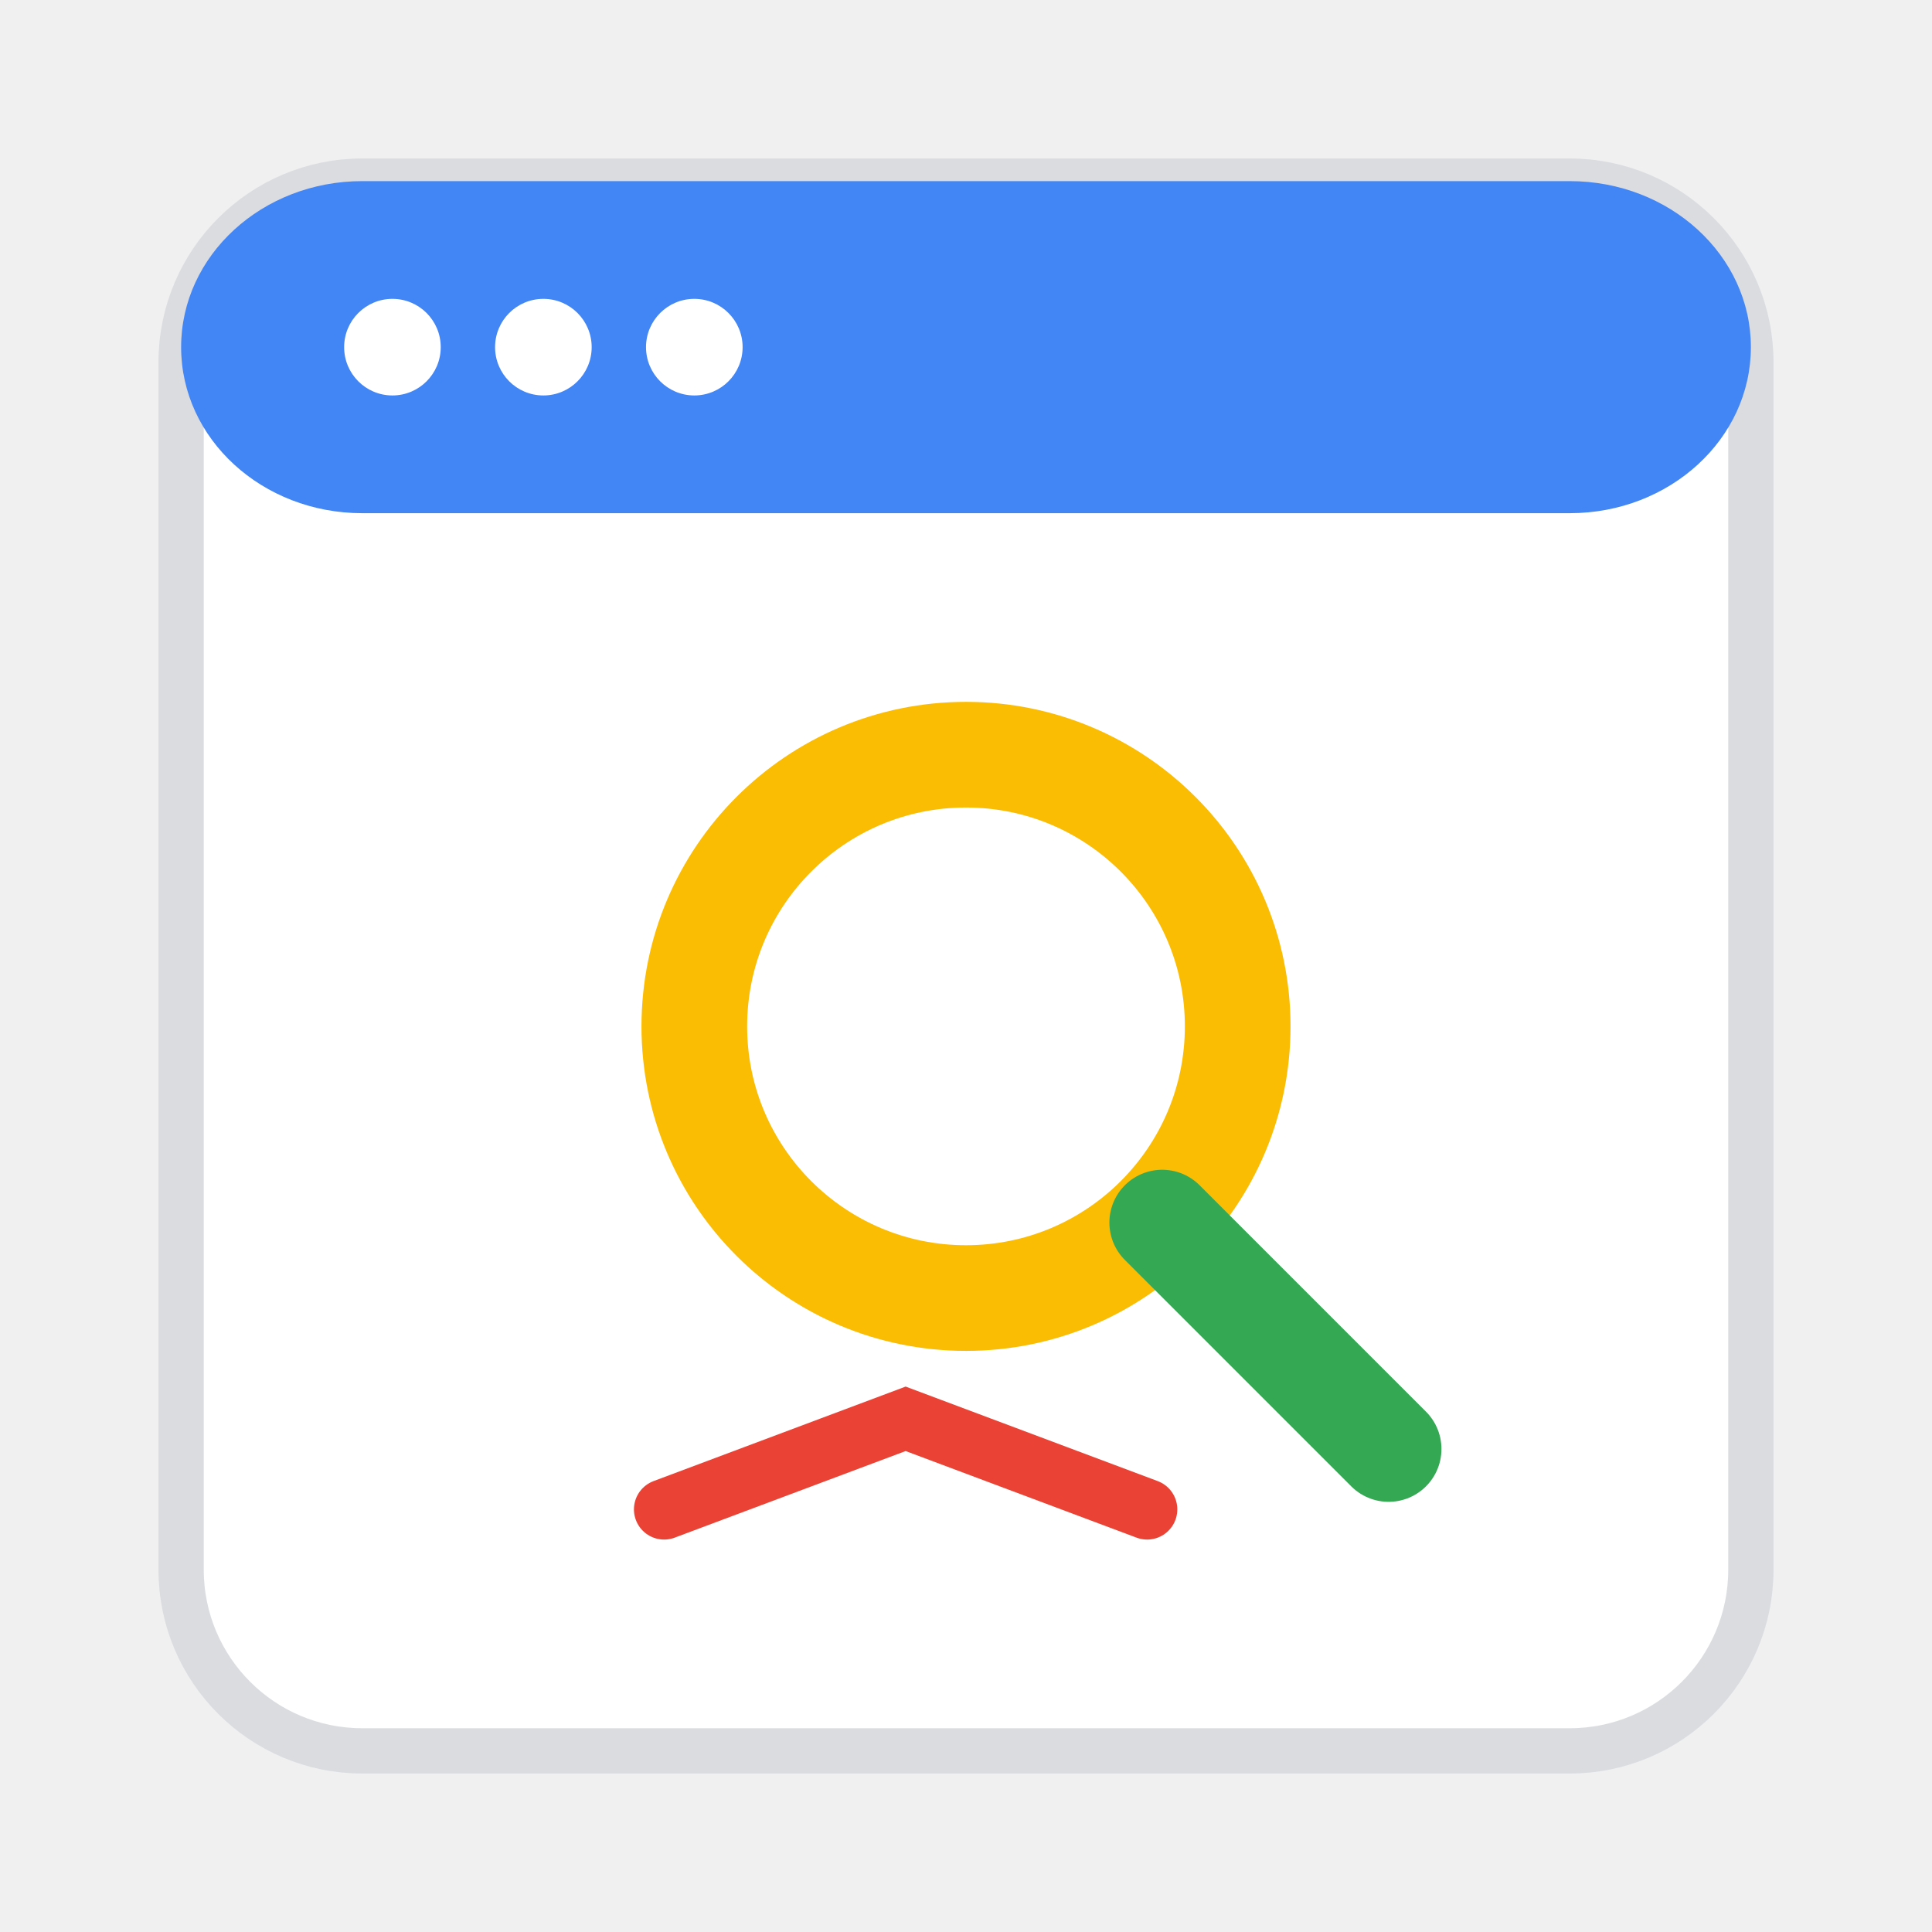
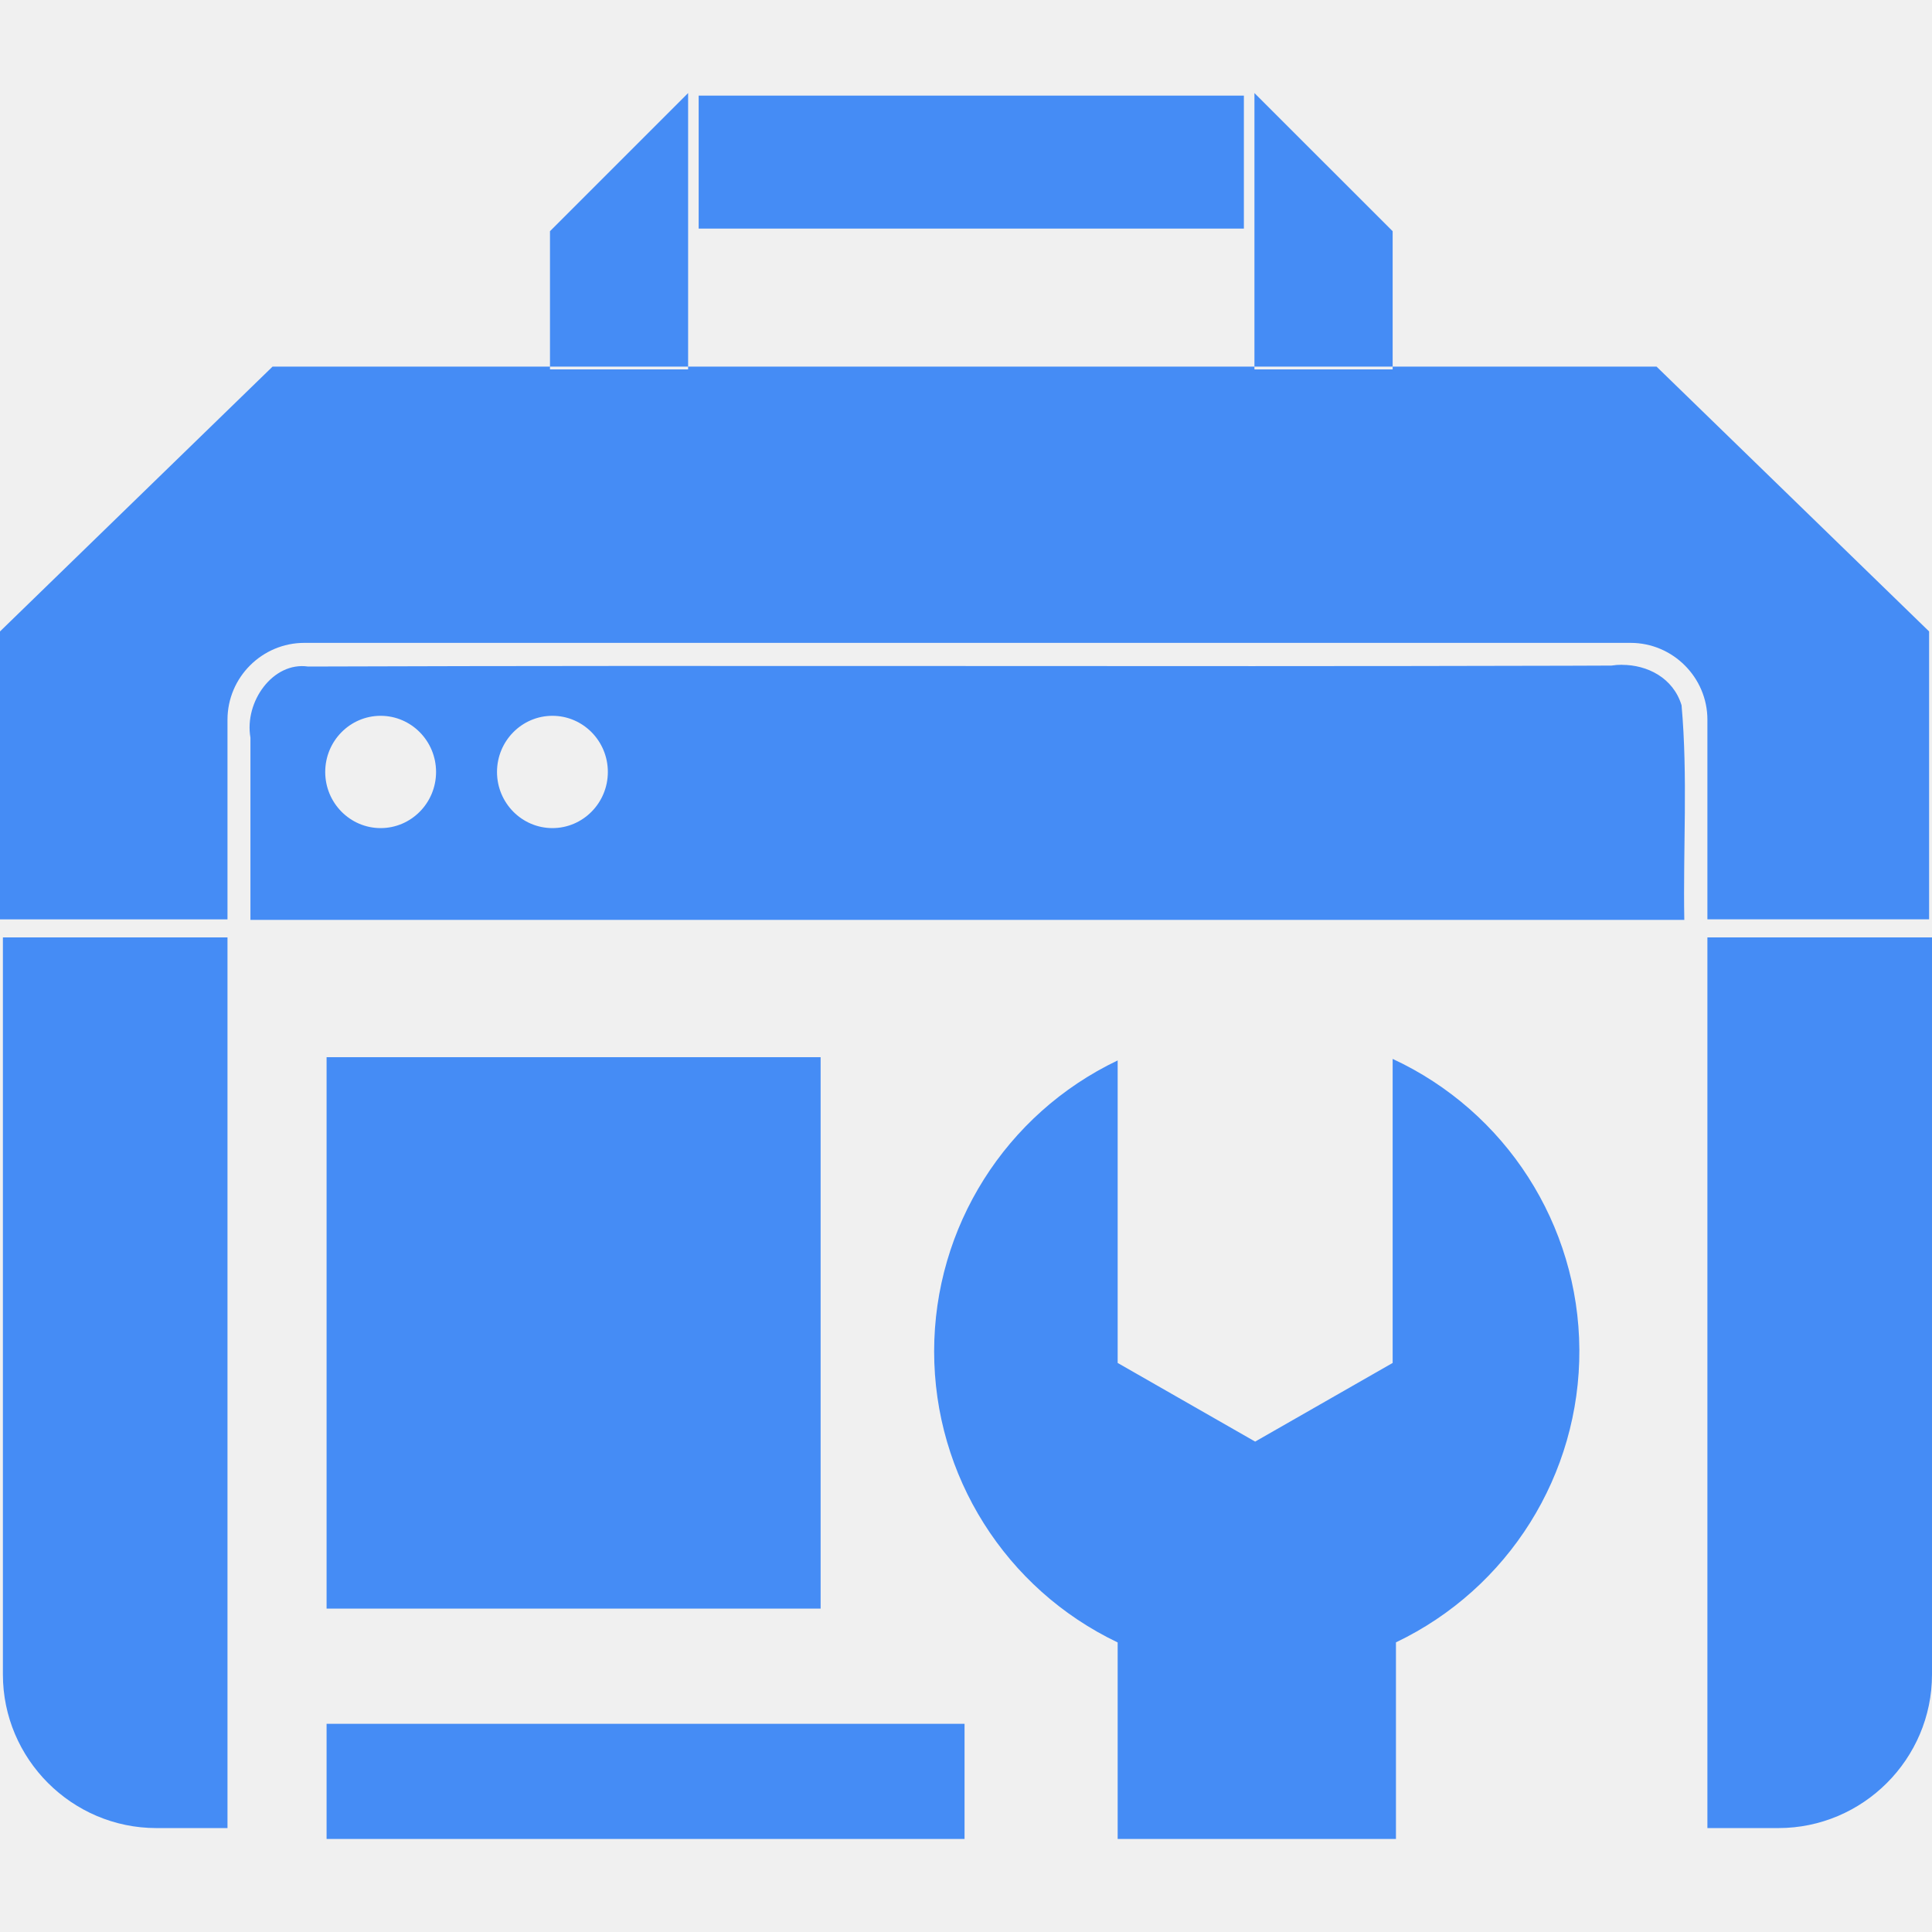
- <svg xmlns="http://www.w3.org/2000/svg" viewBox="0 0 64 64" width="64" height="64">
-   <rect x="6" y="6" width="52" height="52" rx="6" fill="#FFFFFF" stroke="#DADCE0" stroke-width="1.5" />
-   <rect x="6" y="6" width="52" height="11" rx="6" fill="#4285F4" />
-   <circle cx="13" cy="11.5" r="1.6" fill="#FFFFFF" />
-   <circle cx="18" cy="11.5" r="1.6" fill="#FFFFFF" />
-   <circle cx="23" cy="11.5" r="1.6" fill="#FFFFFF" />
-   <circle cx="32" cy="34" r="9" fill="none" stroke="#FBBC04" stroke-width="3.5" />
-   <line x1="38.5" y1="40.5" x2="46" y2="48" stroke="#34A853" stroke-width="3.5" stroke-linecap="round" />
-   <path d="M22 50 l8-3 l8 3" fill="none" stroke="#EA4335" stroke-width="2" stroke-linecap="round" />
+ <svg xmlns="http://www.w3.org/2000/svg" fill="#458CF5" role="img" viewBox="0 0 24 24">
+   <path d="M8.548 1.156L6.832 2.872v1.682h1.716zm0 3.398v.035H6.832v-.035H3.386L0 7.844v3.577h2.826V8.94c0-.525.429-.954.954-.954h16.476c.525 0 .954.43.954.954v2.48h2.754V7.844l-3.386-3.29H17.3v.035h-1.717v-.035zm7.035 0H17.3V2.872l-1.717-1.716zM8.679 1.188V2.84h6.773V1.188zm11.471 7.07a.834.834 0 00-.132.01l-.543.002c-5.216.014-10.432-.008-15.648.01-.435-.063-.794.436-.716.883v2.264h17.812c-.016-.888.045-1.782-.034-2.666-.104-.342-.427-.502-.739-.502zm-15.422.634a.689.698 0 01.689.698.689.698 0 01-.689.697.689.698 0 01-.688-.697.689.698 0 01.688-.698zm2.134 0a.689.698 0 01.689.698.689.698 0 01-.689.697.689.698 0 01-.688-.697.689.698 0 01.688-.698zM.036 11.645v9.156c0 1.05.858 1.908 1.907 1.908h.883V11.645zm21.174 0v11.064h.882c1.05 0 1.908-.858 1.908-1.908v-9.156zM4.057 13.133v6.85h6.137v-6.85zm13.243.021v3.777l-1.708.977-1.708-.977v-3.758a4.006 4.006 0 000 7.23v2.441h3.457v-2.442a4.006 4.006 0 00-.041-7.248zm-13.243 8.26v1.43h7.925v-1.43z" />
</svg>
